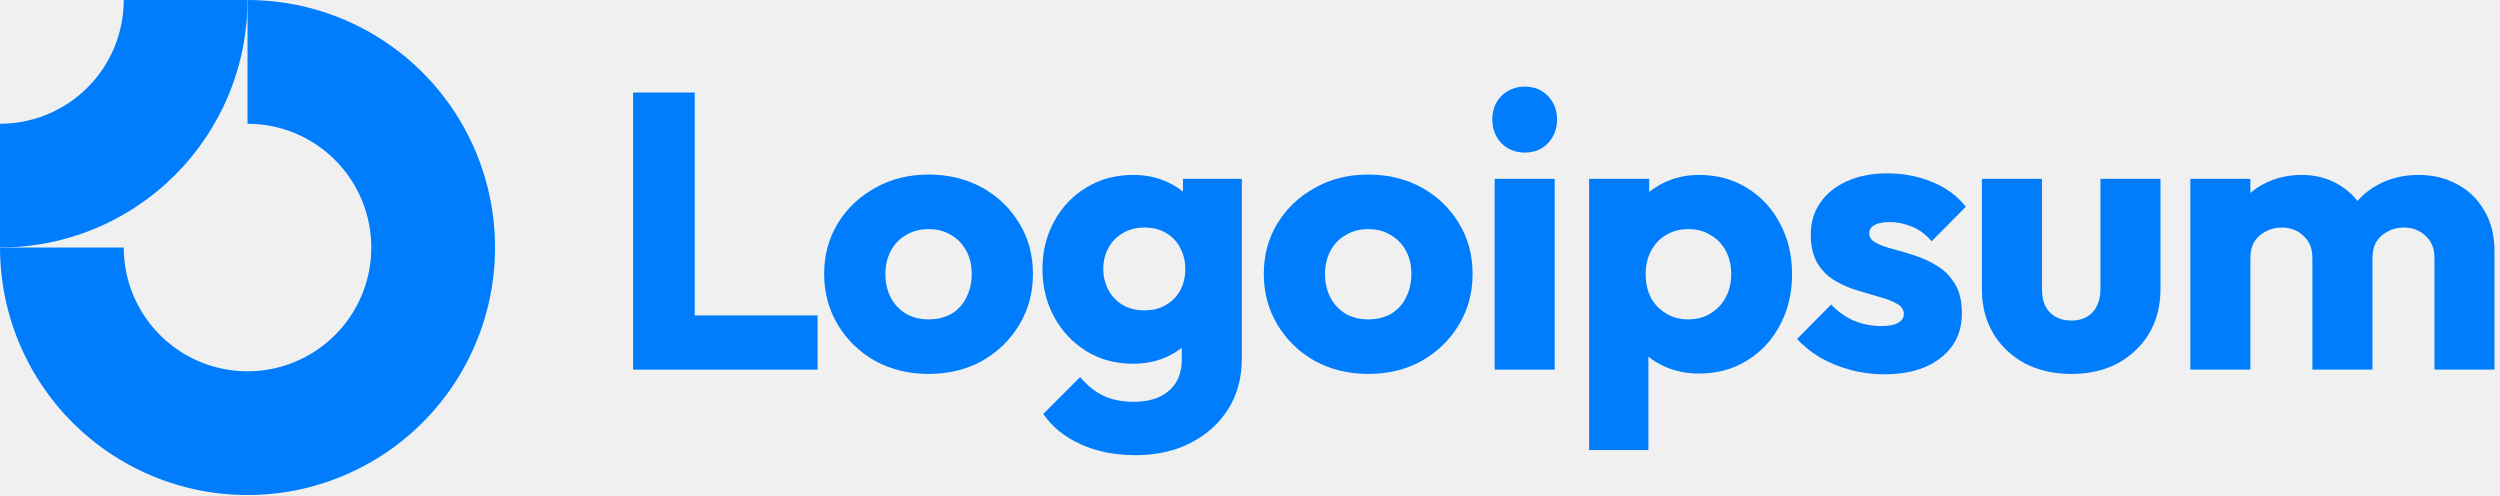
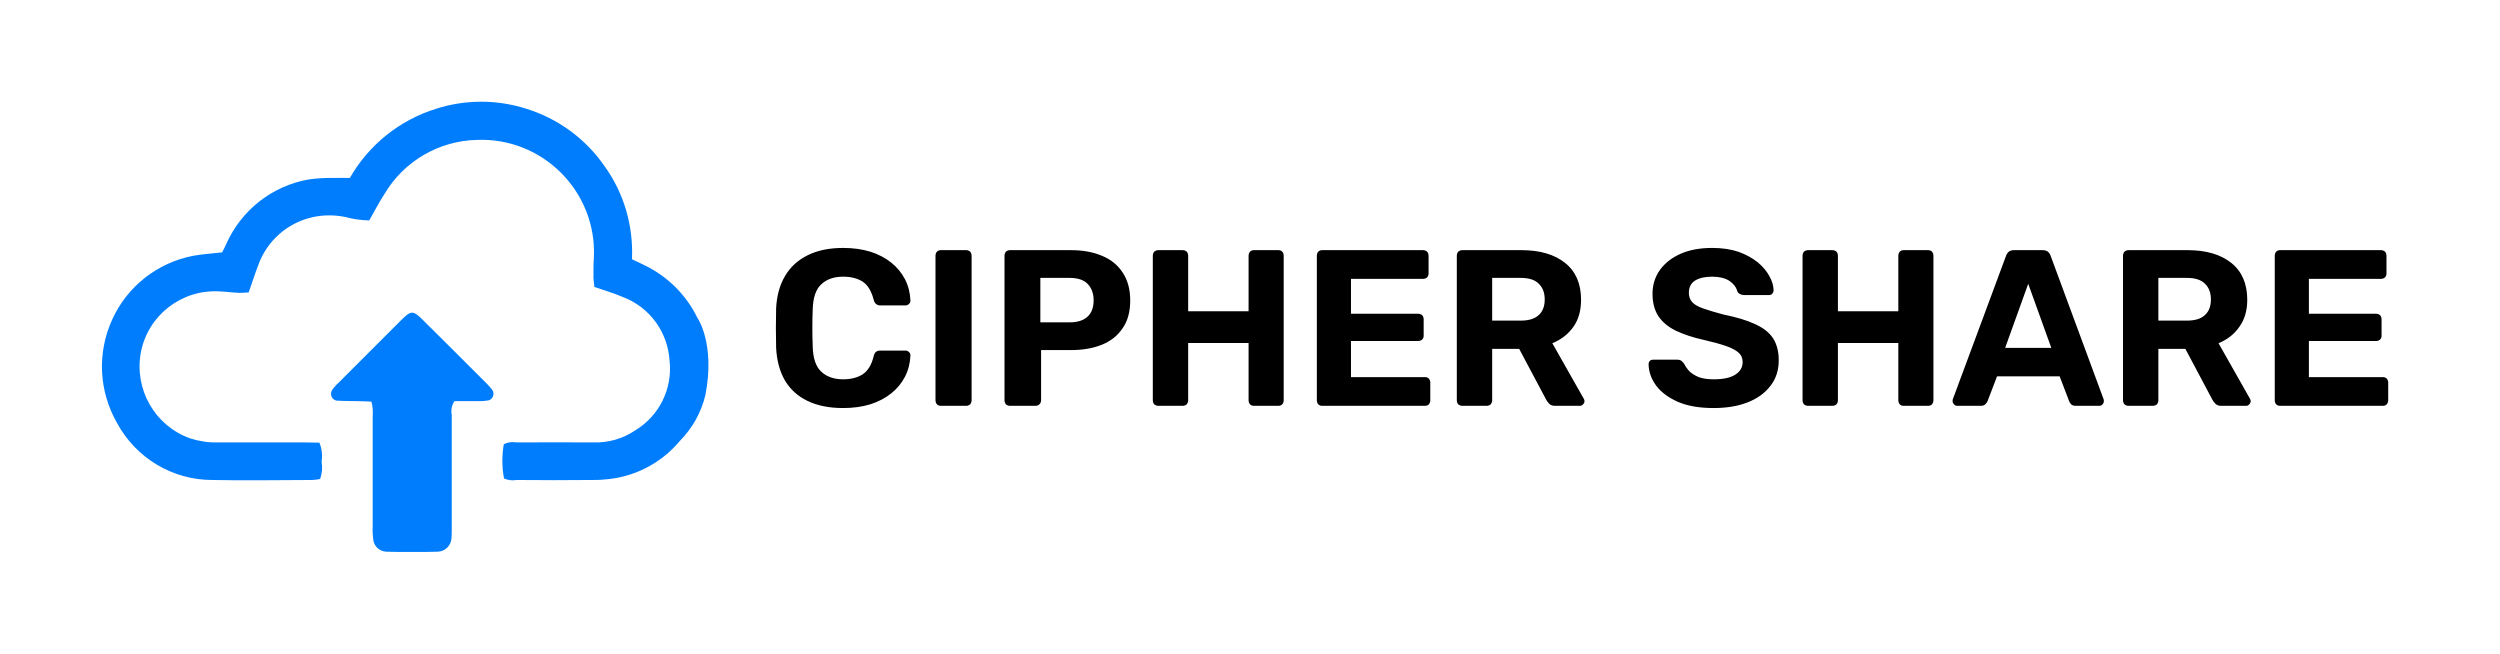
- <svg xmlns="http://www.w3.org/2000/svg" id="logo-87" width="202" height="40" viewBox="0 0 202 40" fill="none">
-   <path class="ccustom" fill-rule="evenodd" clip-rule="evenodd" d="M25.556 11.685C23.911 10.586 21.978 10 20 10V0C23.956 0 27.822 1.173 31.111 3.371C34.4 5.568 36.964 8.692 38.478 12.346C39.991 16.001 40.387 20.022 39.616 23.902C38.844 27.781 36.939 31.345 34.142 34.142C31.345 36.939 27.781 38.844 23.902 39.616C20.022 40.387 16.001 39.991 12.346 38.478C8.692 36.964 5.568 34.4 3.371 31.111C1.173 27.822 0 23.956 0 20H10C10 21.978 10.586 23.911 11.685 25.556C12.784 27.2 14.346 28.482 16.173 29.239C18 29.996 20.011 30.194 21.951 29.808C23.891 29.422 25.672 28.47 27.071 27.071C28.47 25.672 29.422 23.891 29.808 21.951C30.194 20.011 29.996 18 29.239 16.173C28.482 14.346 27.2 12.784 25.556 11.685Z" fill="#007DFC" />
-   <path class="ccustom" fill-rule="evenodd" clip-rule="evenodd" d="M10 1.47023e-06C10 1.313 9.741 2.614 9.239 3.827C8.736 5.04 8 6.142 7.071 7.071C6.142 8 5.04 8.736 3.827 9.239C2.614 9.741 1.313 10 6.15916e-06 10L5.72205e-06 20C2.626 20 5.227 19.483 7.654 18.478C10.08 17.473 12.285 15.999 14.142 14.142C15.999 12.285 17.473 10.08 18.478 7.654C19.483 5.227 20 2.626 20 -3.8147e-06L10 1.47023e-06Z" fill="#007DFC" />
-   <path class="ccustom" d="M125.619 14.453H120.767V29.865H125.619V14.453Z" fill="#007DFC" />
-   <path class="ccustom" d="M121.307 11.567C121.814 12.074 122.448 12.328 123.209 12.328C123.97 12.328 124.594 12.074 125.08 11.567C125.567 11.038 125.81 10.404 125.81 9.664C125.81 8.903 125.567 8.268 125.08 7.761C124.594 7.254 123.97 7 123.209 7C122.448 7 121.814 7.254 121.307 7.761C120.82 8.268 120.577 8.903 120.577 9.664C120.577 10.404 120.82 11.038 121.307 11.567Z" fill="#007DFC" />
-   <path class="ccustom" d="M51.156 29.865V7.476H56.135V25.488H66.061V29.865H51.156Z" fill="#007DFC" />
-   <path class="ccustom" fill-rule="evenodd" clip-rule="evenodd" d="M75.027 30.214C73.442 30.214 72.004 29.865 70.715 29.167C69.446 28.448 68.442 27.476 67.702 26.25C66.962 25.023 66.592 23.649 66.592 22.127C66.592 20.605 66.962 19.241 67.702 18.036C68.442 16.831 69.446 15.88 70.715 15.182C71.983 14.463 73.421 14.104 75.027 14.104C76.634 14.104 78.072 14.453 79.34 15.15C80.609 15.848 81.613 16.81 82.353 18.036C83.093 19.241 83.463 20.605 83.463 22.127C83.463 23.649 83.093 25.023 82.353 26.25C81.613 27.476 80.609 28.448 79.34 29.167C78.072 29.865 76.634 30.214 75.027 30.214ZM75.027 25.806C75.725 25.806 76.338 25.658 76.867 25.362C77.395 25.044 77.797 24.611 78.072 24.061C78.368 23.491 78.516 22.846 78.516 22.127C78.516 21.408 78.368 20.784 78.072 20.256C77.776 19.706 77.364 19.283 76.835 18.987C76.328 18.67 75.725 18.512 75.027 18.512C74.351 18.512 73.748 18.67 73.22 18.987C72.691 19.283 72.279 19.706 71.983 20.256C71.687 20.806 71.539 21.44 71.539 22.159C71.539 22.856 71.687 23.491 71.983 24.061C72.279 24.611 72.691 25.044 73.22 25.362C73.748 25.658 74.351 25.806 75.027 25.806Z" fill="#007DFC" />
-   <path class="ccustom" fill-rule="evenodd" clip-rule="evenodd" d="M87.306 35.89C88.595 36.482 90.086 36.778 91.777 36.778C93.426 36.778 94.896 36.45 96.185 35.795C97.475 35.14 98.49 34.231 99.23 33.068C99.969 31.905 100.34 30.531 100.34 28.945V14.453H95.583V15.488C95.229 15.19 94.827 14.94 94.378 14.738C93.553 14.336 92.612 14.135 91.555 14.135C90.139 14.135 88.881 14.474 87.781 15.15C86.682 15.806 85.815 16.715 85.181 17.877C84.547 19.019 84.23 20.309 84.23 21.746C84.23 23.163 84.547 24.453 85.181 25.615C85.815 26.778 86.682 27.698 87.781 28.374C88.881 29.051 90.139 29.389 91.555 29.389C92.591 29.389 93.532 29.188 94.378 28.787C94.787 28.592 95.157 28.363 95.487 28.099V29.072C95.487 30.15 95.139 30.985 94.441 31.577C93.764 32.169 92.824 32.465 91.619 32.465C90.646 32.465 89.811 32.296 89.113 31.958C88.437 31.62 87.824 31.123 87.274 30.467L84.293 33.448C85.033 34.505 86.037 35.319 87.306 35.89ZM94.219 24.632C93.733 24.928 93.151 25.076 92.475 25.076C91.798 25.076 91.206 24.928 90.699 24.632C90.213 24.336 89.832 23.934 89.557 23.427C89.282 22.899 89.145 22.338 89.145 21.746C89.145 21.112 89.282 20.541 89.557 20.034C89.832 19.526 90.223 19.125 90.731 18.829C91.238 18.533 91.819 18.385 92.475 18.385C93.151 18.385 93.733 18.533 94.219 18.829C94.726 19.125 95.107 19.526 95.361 20.034C95.635 20.541 95.773 21.112 95.773 21.746C95.773 22.381 95.635 22.951 95.361 23.459C95.107 23.945 94.726 24.336 94.219 24.632Z" fill="#007DFC" />
-   <path class="ccustom" fill-rule="evenodd" clip-rule="evenodd" d="M110.551 30.214C108.965 30.214 107.527 29.865 106.238 29.167C104.969 28.448 103.965 27.476 103.225 26.25C102.485 25.023 102.115 23.649 102.115 22.127C102.115 20.605 102.485 19.241 103.225 18.036C103.965 16.831 104.969 15.88 106.238 15.182C107.506 14.463 108.944 14.104 110.551 14.104C112.157 14.104 113.595 14.453 114.863 15.15C116.132 15.848 117.136 16.81 117.876 18.036C118.616 19.241 118.986 20.605 118.986 22.127C118.986 23.649 118.616 25.023 117.876 26.25C117.136 27.476 116.132 28.448 114.863 29.167C113.595 29.865 112.157 30.214 110.551 30.214ZM110.551 25.806C111.248 25.806 111.861 25.658 112.39 25.362C112.918 25.044 113.32 24.611 113.595 24.061C113.891 23.491 114.039 22.846 114.039 22.127C114.039 21.408 113.891 20.784 113.595 20.256C113.299 19.706 112.887 19.283 112.358 18.987C111.851 18.67 111.248 18.512 110.551 18.512C109.874 18.512 109.271 18.67 108.743 18.987C108.214 19.283 107.802 19.706 107.506 20.256C107.21 20.806 107.062 21.44 107.062 22.159C107.062 22.856 107.21 23.491 107.506 24.061C107.802 24.611 108.214 25.044 108.743 25.362C109.271 25.658 109.874 25.806 110.551 25.806Z" fill="#007DFC" />
-   <path class="ccustom" fill-rule="evenodd" clip-rule="evenodd" d="M137.281 30.182C136.246 30.182 135.294 29.981 134.427 29.579C133.971 29.368 133.559 29.116 133.191 28.822V36.366H128.402V14.453H133.254V15.516C133.606 15.228 133.997 14.979 134.427 14.77C135.294 14.347 136.246 14.135 137.281 14.135C138.74 14.135 140.03 14.484 141.15 15.182C142.292 15.88 143.18 16.831 143.814 18.036C144.47 19.241 144.797 20.615 144.797 22.159C144.797 23.702 144.47 25.076 143.814 26.281C143.18 27.486 142.292 28.438 141.15 29.135C140.03 29.833 138.74 30.182 137.281 30.182ZM136.394 25.806C137.091 25.806 137.694 25.647 138.201 25.33C138.73 25.013 139.142 24.579 139.438 24.03C139.734 23.48 139.882 22.856 139.882 22.159C139.882 21.44 139.734 20.806 139.438 20.256C139.142 19.706 138.73 19.283 138.201 18.987C137.694 18.67 137.102 18.512 136.425 18.512C135.749 18.512 135.146 18.67 134.618 18.987C134.11 19.283 133.709 19.706 133.413 20.256C133.117 20.806 132.969 21.44 132.969 22.159C132.969 22.856 133.106 23.48 133.381 24.03C133.677 24.579 134.089 25.013 134.618 25.33C135.146 25.647 135.738 25.806 136.394 25.806Z" fill="#007DFC" />
-   <path class="ccustom" d="M149.546 29.896C150.434 30.129 151.332 30.245 152.241 30.245C154.165 30.245 155.687 29.801 156.808 28.913C157.949 28.026 158.52 26.831 158.52 25.33C158.52 24.357 158.341 23.575 157.981 22.983C157.622 22.37 157.157 21.884 156.586 21.524C156.015 21.165 155.412 20.88 154.778 20.668C154.144 20.457 153.541 20.277 152.971 20.129C152.4 19.981 151.935 19.812 151.575 19.622C151.216 19.431 151.036 19.178 151.036 18.86C151.036 18.564 151.174 18.343 151.448 18.195C151.723 18.025 152.135 17.941 152.685 17.941C153.256 17.941 153.837 18.057 154.429 18.29C155.042 18.522 155.592 18.924 156.078 19.495L158.837 16.704C158.14 15.816 157.231 15.15 156.11 14.706C155.011 14.241 153.806 14.008 152.495 14.008C151.248 14.008 150.159 14.22 149.229 14.643C148.298 15.066 147.579 15.647 147.072 16.387C146.565 17.106 146.311 17.962 146.311 18.956C146.311 19.886 146.491 20.658 146.85 21.271C147.209 21.863 147.675 22.328 148.245 22.666C148.816 23.004 149.419 23.269 150.053 23.459C150.687 23.649 151.29 23.829 151.861 23.998C152.431 24.146 152.897 24.326 153.256 24.537C153.637 24.727 153.827 25.013 153.827 25.393C153.827 25.689 153.668 25.922 153.351 26.091C153.055 26.26 152.622 26.345 152.051 26.345C151.226 26.345 150.465 26.197 149.768 25.901C149.07 25.584 148.467 25.15 147.96 24.601L145.201 27.391C145.73 27.962 146.364 28.47 147.104 28.913C147.865 29.336 148.679 29.664 149.546 29.896Z" fill="#007DFC" />
-   <path class="ccustom" d="M167.368 30.214C165.952 30.214 164.694 29.928 163.595 29.357C162.516 28.765 161.671 27.962 161.058 26.947C160.444 25.911 160.138 24.727 160.138 23.395V14.453H164.99V23.332C164.99 23.86 165.074 24.315 165.244 24.696C165.434 25.076 165.709 25.372 166.068 25.584C166.428 25.795 166.861 25.901 167.368 25.901C168.087 25.901 168.658 25.679 169.081 25.235C169.504 24.77 169.715 24.135 169.715 23.332V14.453H174.567V23.364C174.567 24.717 174.261 25.911 173.647 26.947C173.034 27.962 172.189 28.765 171.11 29.357C170.032 29.928 168.785 30.214 167.368 30.214Z" fill="#007DFC" />
-   <path class="ccustom" d="M181.831 14.453H176.979V29.865H181.831V20.858C181.831 20.33 181.937 19.886 182.148 19.526C182.381 19.167 182.688 18.892 183.068 18.702C183.449 18.491 183.882 18.385 184.368 18.385C185.066 18.385 185.647 18.607 186.112 19.051C186.599 19.474 186.842 20.076 186.842 20.858V29.865H191.694V20.858C191.694 20.33 191.8 19.886 192.011 19.526C192.244 19.167 192.55 18.892 192.931 18.702C193.311 18.491 193.745 18.385 194.231 18.385C194.929 18.385 195.51 18.607 195.975 19.051C196.461 19.474 196.704 20.076 196.704 20.858V29.865H201.557V20.319C201.557 19.03 201.282 17.93 200.732 17.021C200.203 16.091 199.474 15.383 198.544 14.896C197.635 14.389 196.588 14.135 195.404 14.135C194.199 14.135 193.11 14.4 192.138 14.928C191.506 15.265 190.954 15.7 190.481 16.232C190.04 15.675 189.504 15.219 188.871 14.865C188.026 14.379 187.064 14.135 185.986 14.135C184.844 14.135 183.819 14.379 182.91 14.865C182.514 15.067 182.155 15.309 181.831 15.592V14.453Z" fill="#007DFC" />
+ <svg xmlns="http://www.w3.org/2000/svg" version="1.1" viewBox="0 0 10.181 2.662">
+   <g transform="matrix(1,0,0,1,3.114713,1.009708)">
+     <rect width="10.181" height="10.181" x="-3.115" y="-4.769" fill="#ffffff" />
+     <g>
+       <path d=" M 0.319 0.652 Q 0.234 0.652 0.174 0.623 Q 0.115 0.595 0.082 0.54 Q 0.05 0.485 0.046 0.407 Q 0.045 0.369 0.045 0.327 Q 0.045 0.284 0.046 0.245 Q 0.05 0.168 0.083 0.113 Q 0.116 0.058 0.176 0.029 Q 0.235 -1.1102230246251565e-16 0.319 -1.1102230246251565e-16 Q 0.379 -1.1102230246251565e-16 0.429 0.015 Q 0.479 0.031 0.515 0.06 Q 0.551 0.089 0.571 0.128 Q 0.591 0.167 0.593 0.215 Q 0.593 0.223 0.587 0.228 Q 0.581 0.234 0.573 0.234 L 0.47 0.234 Q 0.459 0.234 0.453 0.228 Q 0.446 0.223 0.443 0.21 Q 0.429 0.157 0.398 0.137 Q 0.366 0.117 0.319 0.117 Q 0.263 0.117 0.23 0.148 Q 0.197 0.178 0.195 0.25 Q 0.192 0.324 0.195 0.402 Q 0.197 0.474 0.23 0.504 Q 0.263 0.535 0.319 0.535 Q 0.366 0.535 0.398 0.515 Q 0.43 0.494 0.443 0.442 Q 0.446 0.428 0.453 0.423 Q 0.459 0.418 0.47 0.418 L 0.573 0.418 Q 0.581 0.418 0.587 0.424 Q 0.593 0.429 0.593 0.437 Q 0.591 0.485 0.571 0.524 Q 0.551 0.563 0.515 0.592 Q 0.479 0.621 0.429 0.637 Q 0.379 0.652 0.319 0.652 M 0.717 0.643 Q 0.707 0.643 0.701 0.637 Q 0.695 0.63 0.695 0.62 L 0.695 0.032 Q 0.695 0.022 0.701 0.015 Q 0.707 0.009 0.717 0.009 L 0.82 0.009 Q 0.829 0.009 0.836 0.015 Q 0.842 0.022 0.842 0.032 L 0.842 0.62 Q 0.842 0.63 0.836 0.637 Q 0.829 0.643 0.82 0.643 L 0.717 0.643 M 0.999 0.643 Q 0.989 0.643 0.982 0.637 Q 0.976 0.63 0.976 0.62 L 0.976 0.032 Q 0.976 0.022 0.982 0.015 Q 0.989 0.009 0.999 0.009 L 1.246 0.009 Q 1.319 0.009 1.373 0.032 Q 1.427 0.054 1.457 0.1 Q 1.488 0.146 1.488 0.214 Q 1.488 0.283 1.457 0.327 Q 1.427 0.372 1.373 0.394 Q 1.319 0.416 1.246 0.416 L 1.125 0.416 L 1.125 0.62 Q 1.125 0.63 1.118 0.637 Q 1.112 0.643 1.102 0.643 L 0.999 0.643 M 1.122 0.303 L 1.241 0.303 Q 1.288 0.303 1.313 0.281 Q 1.339 0.258 1.339 0.213 Q 1.339 0.173 1.316 0.148 Q 1.293 0.122 1.241 0.122 L 1.122 0.122 L 1.122 0.303 M 1.603 0.643 Q 1.593 0.643 1.586 0.637 Q 1.58 0.63 1.58 0.62 L 1.58 0.032 Q 1.58 0.022 1.586 0.015 Q 1.593 0.009 1.603 0.009 L 1.701 0.009 Q 1.711 0.009 1.718 0.015 Q 1.724 0.022 1.724 0.032 L 1.724 0.258 L 1.97 0.258 L 1.97 0.032 Q 1.97 0.022 1.976 0.015 Q 1.982 0.009 1.992 0.009 L 2.091 0.009 Q 2.101 0.009 2.107 0.015 Q 2.113 0.022 2.113 0.032 L 2.113 0.62 Q 2.113 0.63 2.107 0.637 Q 2.101 0.643 2.091 0.643 L 1.992 0.643 Q 1.982 0.643 1.976 0.637 Q 1.97 0.63 1.97 0.62 L 1.97 0.387 L 1.724 0.387 L 1.724 0.62 Q 1.724 0.63 1.718 0.637 Q 1.711 0.643 1.701 0.643 L 1.603 0.643 M 2.27 0.643 Q 2.26 0.643 2.254 0.637 Q 2.248 0.63 2.248 0.62 L 2.248 0.032 Q 2.248 0.022 2.254 0.015 Q 2.26 0.009 2.27 0.009 L 2.68 0.009 Q 2.69 0.009 2.697 0.015 Q 2.703 0.022 2.703 0.032 L 2.703 0.104 Q 2.703 0.113 2.697 0.12 Q 2.69 0.126 2.68 0.126 L 2.387 0.126 L 2.387 0.268 L 2.66 0.268 Q 2.67 0.268 2.677 0.274 Q 2.683 0.281 2.683 0.291 L 2.683 0.358 Q 2.683 0.367 2.677 0.373 Q 2.67 0.379 2.66 0.379 L 2.387 0.379 L 2.387 0.526 L 2.688 0.526 Q 2.698 0.526 2.704 0.532 Q 2.71 0.539 2.71 0.549 L 2.71 0.62 Q 2.71 0.63 2.704 0.637 Q 2.698 0.643 2.688 0.643 L 2.27 0.643 M 2.841 0.643 Q 2.831 0.643 2.824 0.637 Q 2.818 0.63 2.818 0.62 L 2.818 0.032 Q 2.818 0.022 2.824 0.015 Q 2.831 0.009 2.841 0.009 L 3.081 0.009 Q 3.194 0.009 3.259 0.061 Q 3.324 0.113 3.324 0.211 Q 3.324 0.277 3.293 0.321 Q 3.261 0.366 3.207 0.388 L 3.335 0.614 Q 3.338 0.619 3.338 0.624 Q 3.338 0.631 3.332 0.637 Q 3.327 0.643 3.319 0.643 L 3.218 0.643 Q 3.202 0.643 3.194 0.634 Q 3.186 0.626 3.182 0.618 L 3.072 0.411 L 2.962 0.411 L 2.962 0.62 Q 2.962 0.63 2.956 0.637 Q 2.949 0.643 2.939 0.643 L 2.841 0.643 M 2.962 0.296 L 3.078 0.296 Q 3.128 0.296 3.152 0.273 Q 3.176 0.251 3.176 0.21 Q 3.176 0.169 3.152 0.146 Q 3.129 0.122 3.078 0.122 L 2.962 0.122 L 2.962 0.296 M 3.864 0.652 Q 3.777 0.652 3.719 0.627 Q 3.66 0.601 3.63 0.561 Q 3.6 0.52 3.599 0.474 Q 3.599 0.466 3.604 0.46 Q 3.609 0.455 3.618 0.455 L 3.715 0.455 Q 3.726 0.455 3.733 0.46 Q 3.739 0.465 3.744 0.472 Q 3.751 0.487 3.765 0.502 Q 3.779 0.516 3.803 0.526 Q 3.828 0.535 3.864 0.535 Q 3.923 0.535 3.952 0.516 Q 3.982 0.497 3.982 0.465 Q 3.982 0.441 3.966 0.427 Q 3.95 0.412 3.916 0.4 Q 3.882 0.388 3.826 0.375 Q 3.758 0.36 3.71 0.337 Q 3.663 0.314 3.639 0.278 Q 3.615 0.241 3.615 0.187 Q 3.615 0.132 3.645 0.09 Q 3.675 0.048 3.729 0.024 Q 3.783 -1.1102230246251565e-16 3.858 -1.1102230246251565e-16 Q 3.919 -1.1102230246251565e-16 3.966 0.016 Q 4.012 0.033 4.044 0.059 Q 4.075 0.085 4.091 0.115 Q 4.108 0.145 4.108 0.173 Q 4.108 0.18 4.103 0.186 Q 4.098 0.192 4.089 0.192 L 3.988 0.192 Q 3.979 0.192 3.972 0.188 Q 3.964 0.185 3.96 0.176 Q 3.954 0.152 3.928 0.134 Q 3.901 0.117 3.858 0.117 Q 3.814 0.117 3.788 0.133 Q 3.763 0.149 3.763 0.183 Q 3.763 0.205 3.776 0.22 Q 3.789 0.235 3.82 0.246 Q 3.851 0.257 3.903 0.271 Q 3.983 0.287 4.032 0.31 Q 4.082 0.332 4.106 0.368 Q 4.129 0.404 4.129 0.458 Q 4.129 0.519 4.095 0.562 Q 4.061 0.606 4.002 0.629 Q 3.943 0.652 3.864 0.652 M 4.249 0.643 Q 4.239 0.643 4.232 0.637 Q 4.226 0.63 4.226 0.62 L 4.226 0.032 Q 4.226 0.022 4.232 0.015 Q 4.239 0.009 4.249 0.009 L 4.347 0.009 Q 4.357 0.009 4.364 0.015 Q 4.37 0.022 4.37 0.032 L 4.37 0.258 L 4.616 0.258 L 4.616 0.032 Q 4.616 0.022 4.622 0.015 Q 4.628 0.009 4.638 0.009 L 4.737 0.009 Q 4.747 0.009 4.753 0.015 Q 4.759 0.022 4.759 0.032 L 4.759 0.62 Q 4.759 0.63 4.753 0.637 Q 4.747 0.643 4.737 0.643 L 4.638 0.643 Q 4.628 0.643 4.622 0.637 Q 4.616 0.63 4.616 0.62 L 4.616 0.387 L 4.37 0.387 L 4.37 0.62 Q 4.37 0.63 4.364 0.637 Q 4.357 0.643 4.347 0.643 L 4.249 0.643 M 4.856 0.643 Q 4.848 0.643 4.843 0.637 Q 4.837 0.631 4.837 0.624 Q 4.837 0.619 4.838 0.616 L 5.054 0.034 Q 5.057 0.024 5.065 0.016 Q 5.073 0.009 5.087 0.009 L 5.203 0.009 Q 5.218 0.009 5.226 0.016 Q 5.234 0.024 5.237 0.034 L 5.452 0.616 Q 5.453 0.619 5.453 0.624 Q 5.453 0.631 5.448 0.637 Q 5.442 0.643 5.434 0.643 L 5.34 0.643 Q 5.326 0.643 5.32 0.637 Q 5.314 0.63 5.312 0.625 L 5.273 0.523 L 5.018 0.523 L 4.979 0.625 Q 4.977 0.63 4.97 0.637 Q 4.964 0.643 4.951 0.643 L 4.856 0.643 M 5.051 0.407 L 5.239 0.407 L 5.145 0.146 L 5.051 0.407 M 5.554 0.643 Q 5.544 0.643 5.537 0.637 Q 5.531 0.63 5.531 0.62 L 5.531 0.032 Q 5.531 0.022 5.537 0.015 Q 5.544 0.009 5.554 0.009 L 5.794 0.009 Q 5.907 0.009 5.972 0.061 Q 6.037 0.113 6.037 0.211 Q 6.037 0.277 6.005 0.321 Q 5.974 0.366 5.92 0.388 L 6.048 0.614 Q 6.051 0.619 6.051 0.624 Q 6.051 0.631 6.045 0.637 Q 6.04 0.643 6.032 0.643 L 5.931 0.643 Q 5.915 0.643 5.907 0.634 Q 5.899 0.626 5.895 0.618 L 5.785 0.411 L 5.675 0.411 L 5.675 0.62 Q 5.675 0.63 5.669 0.637 Q 5.662 0.643 5.652 0.643 L 5.554 0.643 M 5.675 0.296 L 5.791 0.296 Q 5.841 0.296 5.865 0.273 Q 5.889 0.251 5.889 0.21 Q 5.889 0.169 5.865 0.146 Q 5.842 0.122 5.791 0.122 L 5.675 0.122 L 5.675 0.296 M 6.171 0.643 Q 6.161 0.643 6.155 0.637 Q 6.149 0.63 6.149 0.62 L 6.149 0.032 Q 6.149 0.022 6.155 0.015 Q 6.161 0.009 6.171 0.009 L 6.581 0.009 Q 6.591 0.009 6.598 0.015 Q 6.604 0.022 6.604 0.032 L 6.604 0.104 Q 6.604 0.113 6.598 0.12 Q 6.591 0.126 6.581 0.126 L 6.288 0.126 L 6.288 0.268 L 6.562 0.268 Q 6.571 0.268 6.578 0.274 Q 6.584 0.281 6.584 0.291 L 6.584 0.358 Q 6.584 0.367 6.578 0.373 Q 6.571 0.379 6.562 0.379 L 6.288 0.379 L 6.288 0.526 L 6.589 0.526 Q 6.599 0.526 6.605 0.532 Q 6.611 0.539 6.611 0.549 L 6.611 0.62 Q 6.611 0.63 6.605 0.637 Q 6.599 0.643 6.589 0.643 L 6.171 0.643" fill="#000000" fill-rule="nonzero" />
+     </g>
+     <g />
+     <g clip-path="url(#SvgjsClipPath1002)">
+       <g clip-path="url(#SvgjsClipPath1000d61d14f5-6de6-4112-8b41-40350698243c)">
+         <path d=" M -1.132 0.553 C -1.218 0.467 -1.304 0.381 -1.391 0.295 C -1.433 0.253 -1.44 0.253 -1.483 0.296 C -1.568 0.381 -1.653 0.466 -1.738 0.551 C -1.746 0.558 -1.753 0.567 -1.76 0.575 C -1.767 0.584 -1.769 0.596 -1.764 0.606 C -1.76 0.616 -1.749 0.623 -1.738 0.622 C -1.711 0.624 -1.683 0.623 -1.656 0.624 C -1.638 0.624 -1.621 0.625 -1.602 0.626 C -1.597 0.646 -1.595 0.667 -1.597 0.688 C -1.597 0.837 -1.597 0.987 -1.597 1.136 C -1.598 1.152 -1.597 1.169 -1.595 1.185 C -1.593 1.214 -1.57 1.236 -1.541 1.237 C -1.472 1.239 -1.403 1.239 -1.333 1.237 C -1.303 1.237 -1.278 1.213 -1.276 1.182 C -1.275 1.166 -1.275 1.149 -1.275 1.133 C -1.275 0.982 -1.275 0.831 -1.275 0.68 C -1.279 0.661 -1.275 0.64 -1.264 0.624 C -1.233 0.624 -1.198 0.624 -1.164 0.624 C -1.151 0.624 -1.139 0.623 -1.126 0.621 C -1.117 0.619 -1.11 0.612 -1.107 0.604 C -1.103 0.595 -1.105 0.585 -1.11 0.578 C -1.117 0.569 -1.124 0.561 -1.132 0.553 Z" fill="#007dfc" transform="matrix(1,0,0,1,0,0)" fill-rule="evenodd" />
+       </g>
+       <g clip-path="url(#SvgjsClipPath1000d61d14f5-6de6-4112-8b41-40350698243c)">
+         <path d=" M -0.275 0.284 L -0.275 0.284 C -0.321 0.19 -0.397 0.115 -0.491 0.07 C -0.507 0.062 -0.524 0.054 -0.541 0.046 C -0.535 -0.089 -0.573 -0.222 -0.652 -0.332 C -0.729 -0.444 -0.842 -0.527 -0.972 -0.567 C -1.091 -0.605 -1.219 -0.605 -1.338 -0.567 C -1.487 -0.521 -1.613 -0.42 -1.69 -0.285 C -1.712 -0.285 -1.73 -0.286 -1.748 -0.285 C -1.785 -0.286 -1.821 -0.284 -1.857 -0.279 C -2.006 -0.253 -2.131 -0.155 -2.193 -0.017 C -2.199 -0.004 -2.205 0.009 -2.21 0.018 C -2.252 0.023 -2.291 0.025 -2.328 0.032 C -2.474 0.06 -2.597 0.157 -2.658 0.292 C -2.72 0.428 -2.712 0.584 -2.638 0.713 C -2.561 0.856 -2.411 0.946 -2.248 0.945 C -2.113 0.948 -1.978 0.945 -1.843 0.945 C -1.833 0.945 -1.822 0.943 -1.811 0.941 C -1.803 0.918 -1.801 0.894 -1.805 0.87 C -1.801 0.844 -1.804 0.817 -1.814 0.793 C -1.834 0.793 -1.854 0.792 -1.873 0.792 C -1.992 0.792 -2.11 0.792 -2.229 0.792 C -2.267 0.793 -2.305 0.787 -2.342 0.775 C -2.485 0.723 -2.569 0.575 -2.541 0.425 C -2.512 0.274 -2.375 0.168 -2.221 0.177 C -2.194 0.178 -2.166 0.182 -2.139 0.183 C -2.127 0.183 -2.114 0.182 -2.102 0.181 C -2.088 0.142 -2.077 0.106 -2.063 0.07 C -2.028 -0.028 -1.945 -0.102 -1.843 -0.125 C -1.799 -0.135 -1.753 -0.135 -1.708 -0.126 C -1.676 -0.117 -1.644 -0.113 -1.611 -0.112 C -1.59 -0.149 -1.572 -0.184 -1.55 -0.218 C -1.471 -0.353 -1.327 -0.437 -1.171 -0.44 C -1.043 -0.445 -0.92 -0.396 -0.83 -0.306 C -0.74 -0.216 -0.691 -0.093 -0.696 0.035 C -0.698 0.064 -0.698 0.093 -0.698 0.122 C -0.697 0.134 -0.696 0.146 -0.694 0.159 C -0.653 0.173 -0.615 0.184 -0.578 0.2 C -0.469 0.241 -0.395 0.343 -0.388 0.459 C -0.375 0.573 -0.43 0.684 -0.528 0.743 C -0.578 0.777 -0.638 0.794 -0.698 0.792 C -0.802 0.791 -0.906 0.792 -1.01 0.792 C -1.028 0.789 -1.047 0.791 -1.063 0.799 C -1.071 0.845 -1.071 0.893 -1.062 0.939 C -1.046 0.946 -1.027 0.948 -1.01 0.945 C -0.909 0.946 -0.809 0.946 -0.709 0.945 C -0.691 0.945 -0.672 0.945 -0.654 0.943 C -0.534 0.935 -0.423 0.878 -0.346 0.786 C -0.295 0.734 -0.259 0.67 -0.242 0.599 L -0.242 0.599 C -0.201 0.388 -0.275 0.284 -0.275 0.284 Z" fill="#007dfc" transform="matrix(1,0,0,1,0,0)" fill-rule="evenodd" />
+       </g>
+     </g>
+   </g>
+   <defs>
+     <clipPath id="SvgjsClipPath1002">
+       <path d=" M -2.701 -0.596 h 2.471 v 1.834 h -2.471 Z" />
+     </clipPath>
+     <clipPath id="SvgjsClipPath1000d61d14f5-6de6-4112-8b41-40350698243c">
+       <path d=" M -2.701 -0.596 L -0.23 -0.596 L -0.23 1.238 L -2.701 1.238 Z" />
+     </clipPath>
+   </defs>
</svg>
